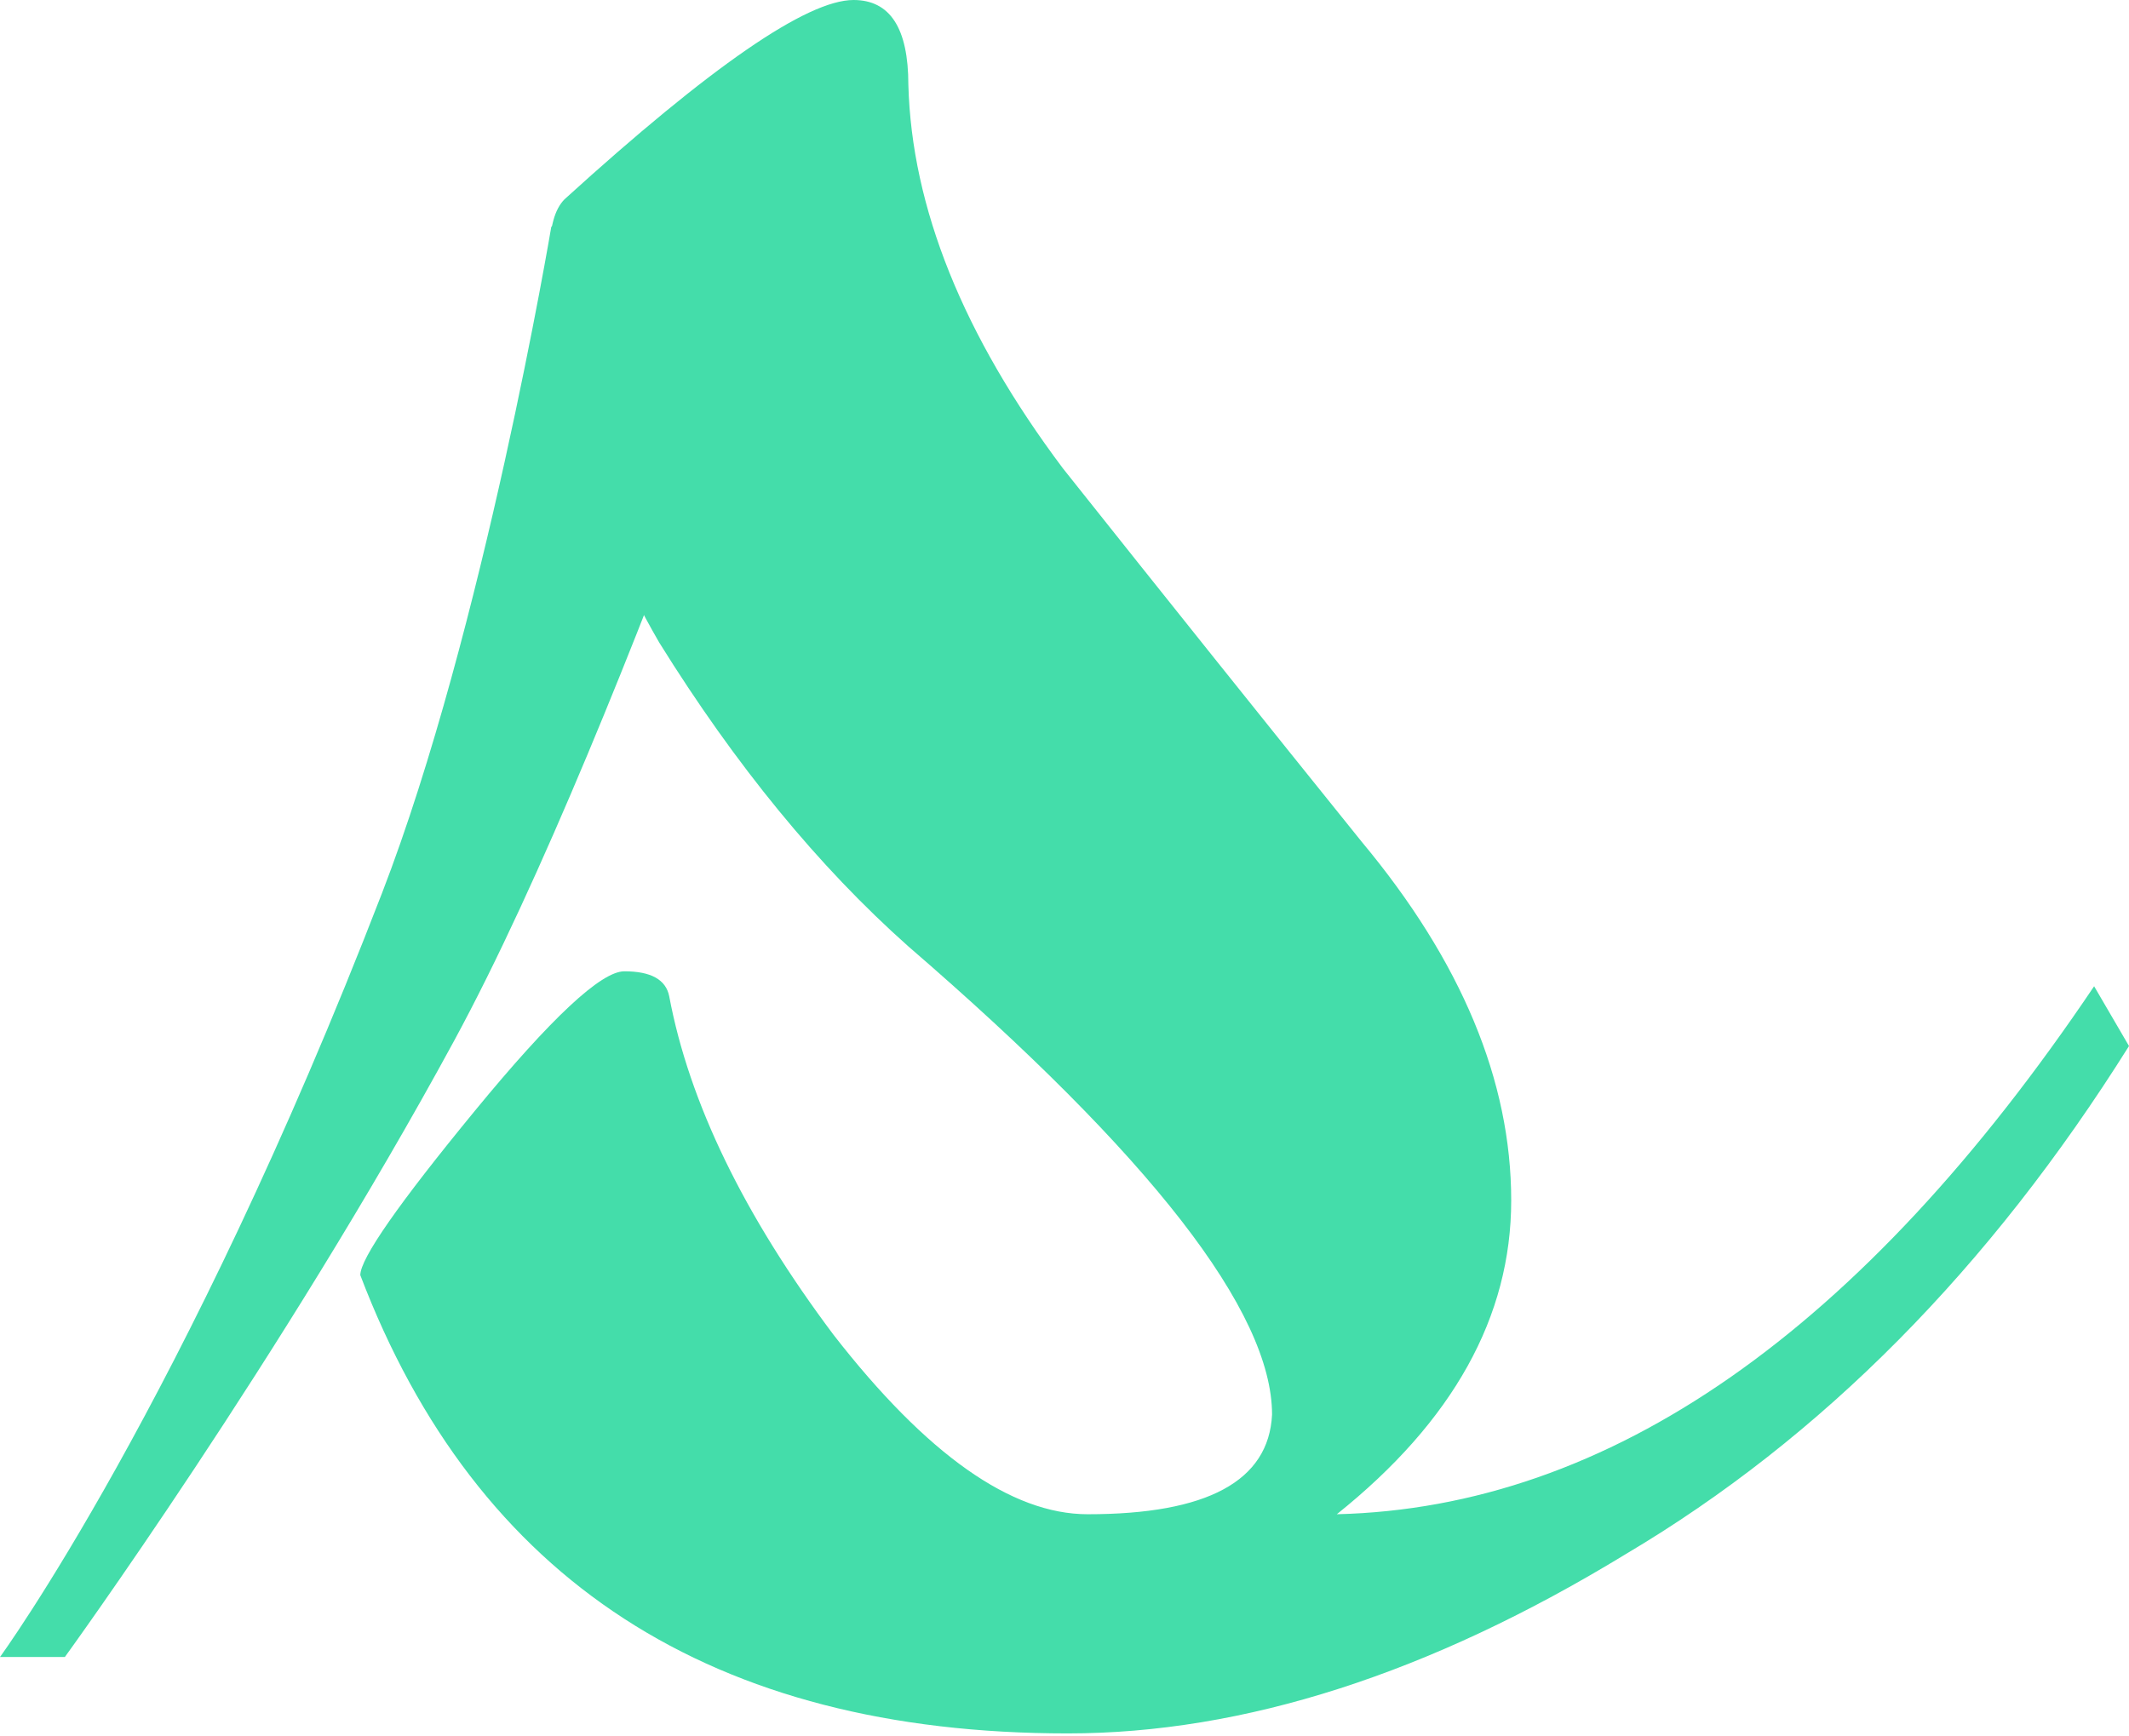
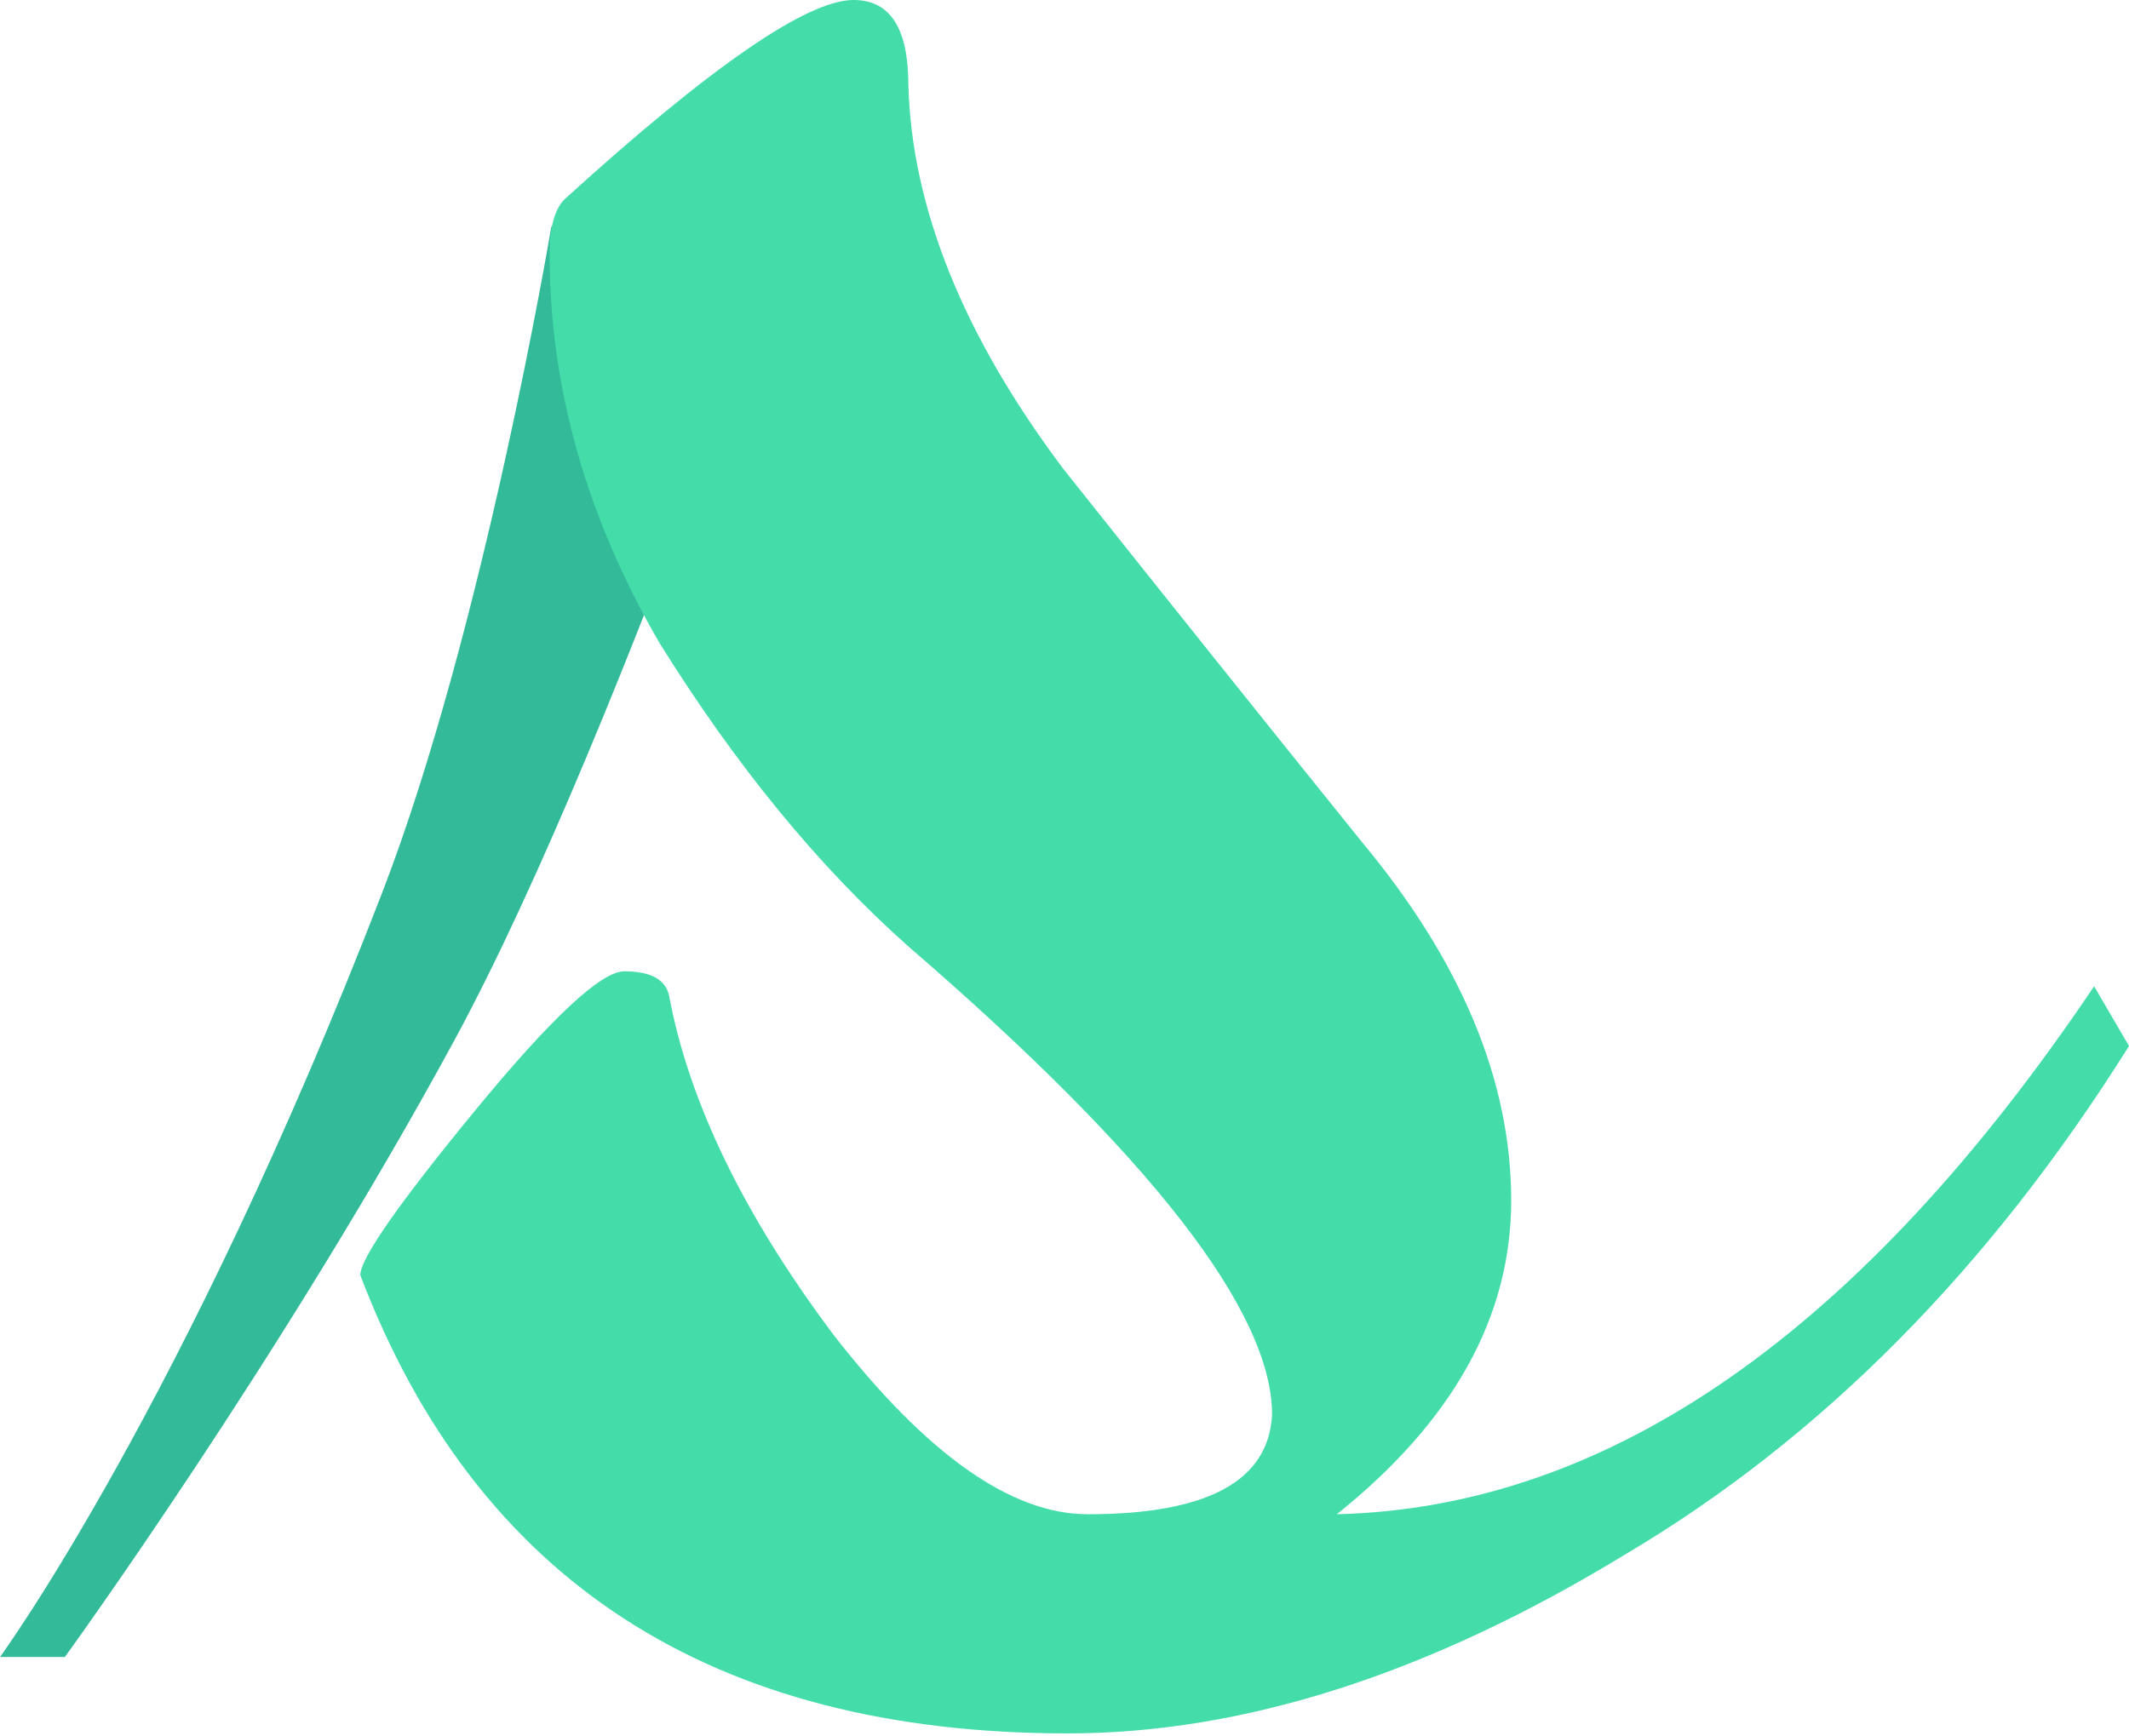
<svg xmlns="http://www.w3.org/2000/svg" width="222" height="181" viewBox="0 0 222 181" fill="none">
+   <path d="M76.644 6.763H87.915C87.915 6.763 65.287 75.516 47.339 108.578C29.391 141.64 6.763 172.824 6.763 172.824H0C0 172.824 19.209 146.525 39.825 93.175C50.416 65.764 57.483 23.669 57.483 23.669L76.644 6.763Z" fill="#33BB99" />
  <path d="M218.363 102.865L222 109.099C207.453 132.304 189.963 149.968 169.528 162.09C149.094 174.559 129.699 180.793 111.342 180.793C74.283 180.793 49.693 164.861 37.57 132.997C37.57 131.265 41.553 125.551 49.519 115.853C57.485 106.155 62.681 101.306 65.105 101.306C67.876 101.306 69.434 102.172 69.781 103.904C71.859 114.987 77.573 126.763 86.925 139.231C96.623 151.7 105.454 157.934 113.42 157.934C125.889 157.934 132.296 154.471 132.643 147.544C132.643 136.807 120.001 120.529 94.718 98.709C85.366 90.397 76.708 79.833 68.742 67.018C61.122 53.857 57.312 40.349 57.312 26.496C57.312 23.725 57.832 21.82 58.871 20.781C74.11 6.927 84.154 0 89.003 0C92.813 0 94.718 2.944 94.718 8.832C95.064 21.647 100.432 34.981 110.823 48.835C121.559 62.342 131.95 75.33 141.994 87.799C152.384 100.267 157.58 112.736 157.58 125.204C157.58 137.326 151.518 148.236 139.396 157.934C167.797 157.241 194.119 138.885 218.363 102.865Z" fill="#44DDAA" />
-   <path d="M76.644 6.763H87.915C87.915 6.763 65.287 75.516 47.339 108.578C29.391 141.64 6.763 172.824 6.763 172.824H0C0 172.824 19.209 146.525 39.825 93.175C50.416 65.764 57.483 23.669 57.483 23.669L76.644 6.763Z" fill="#44DDAA" />
</svg>
